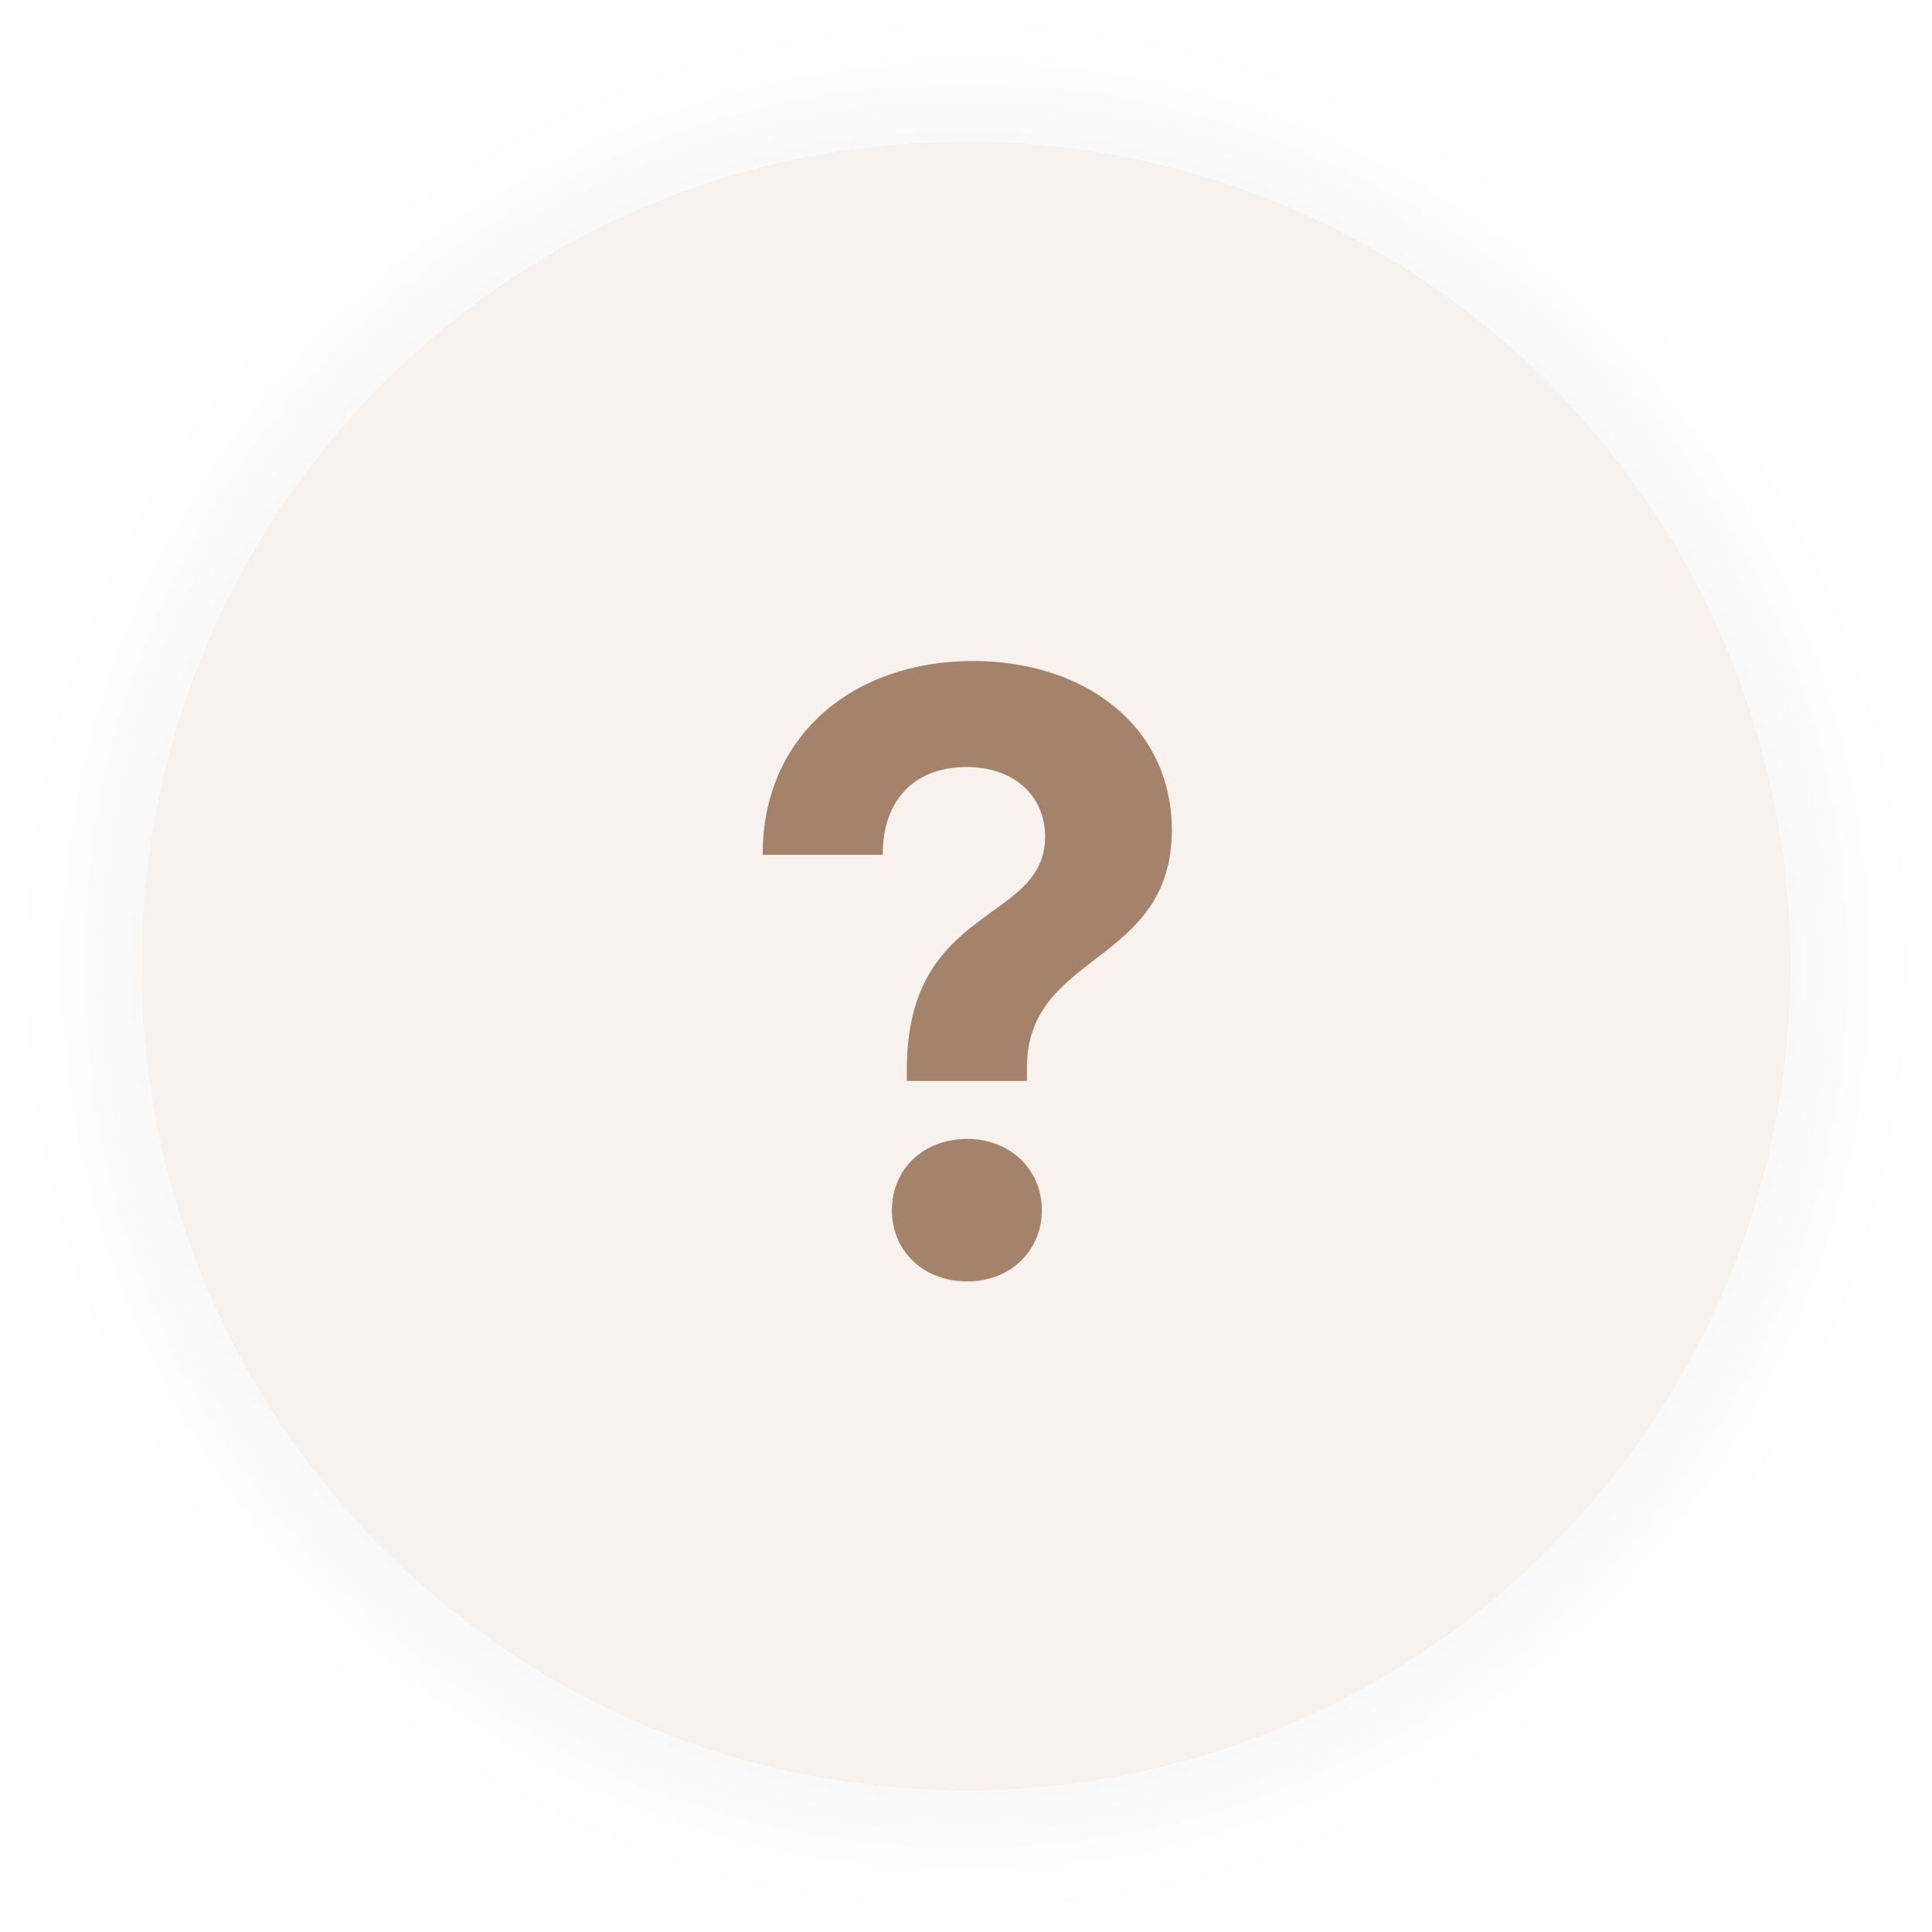
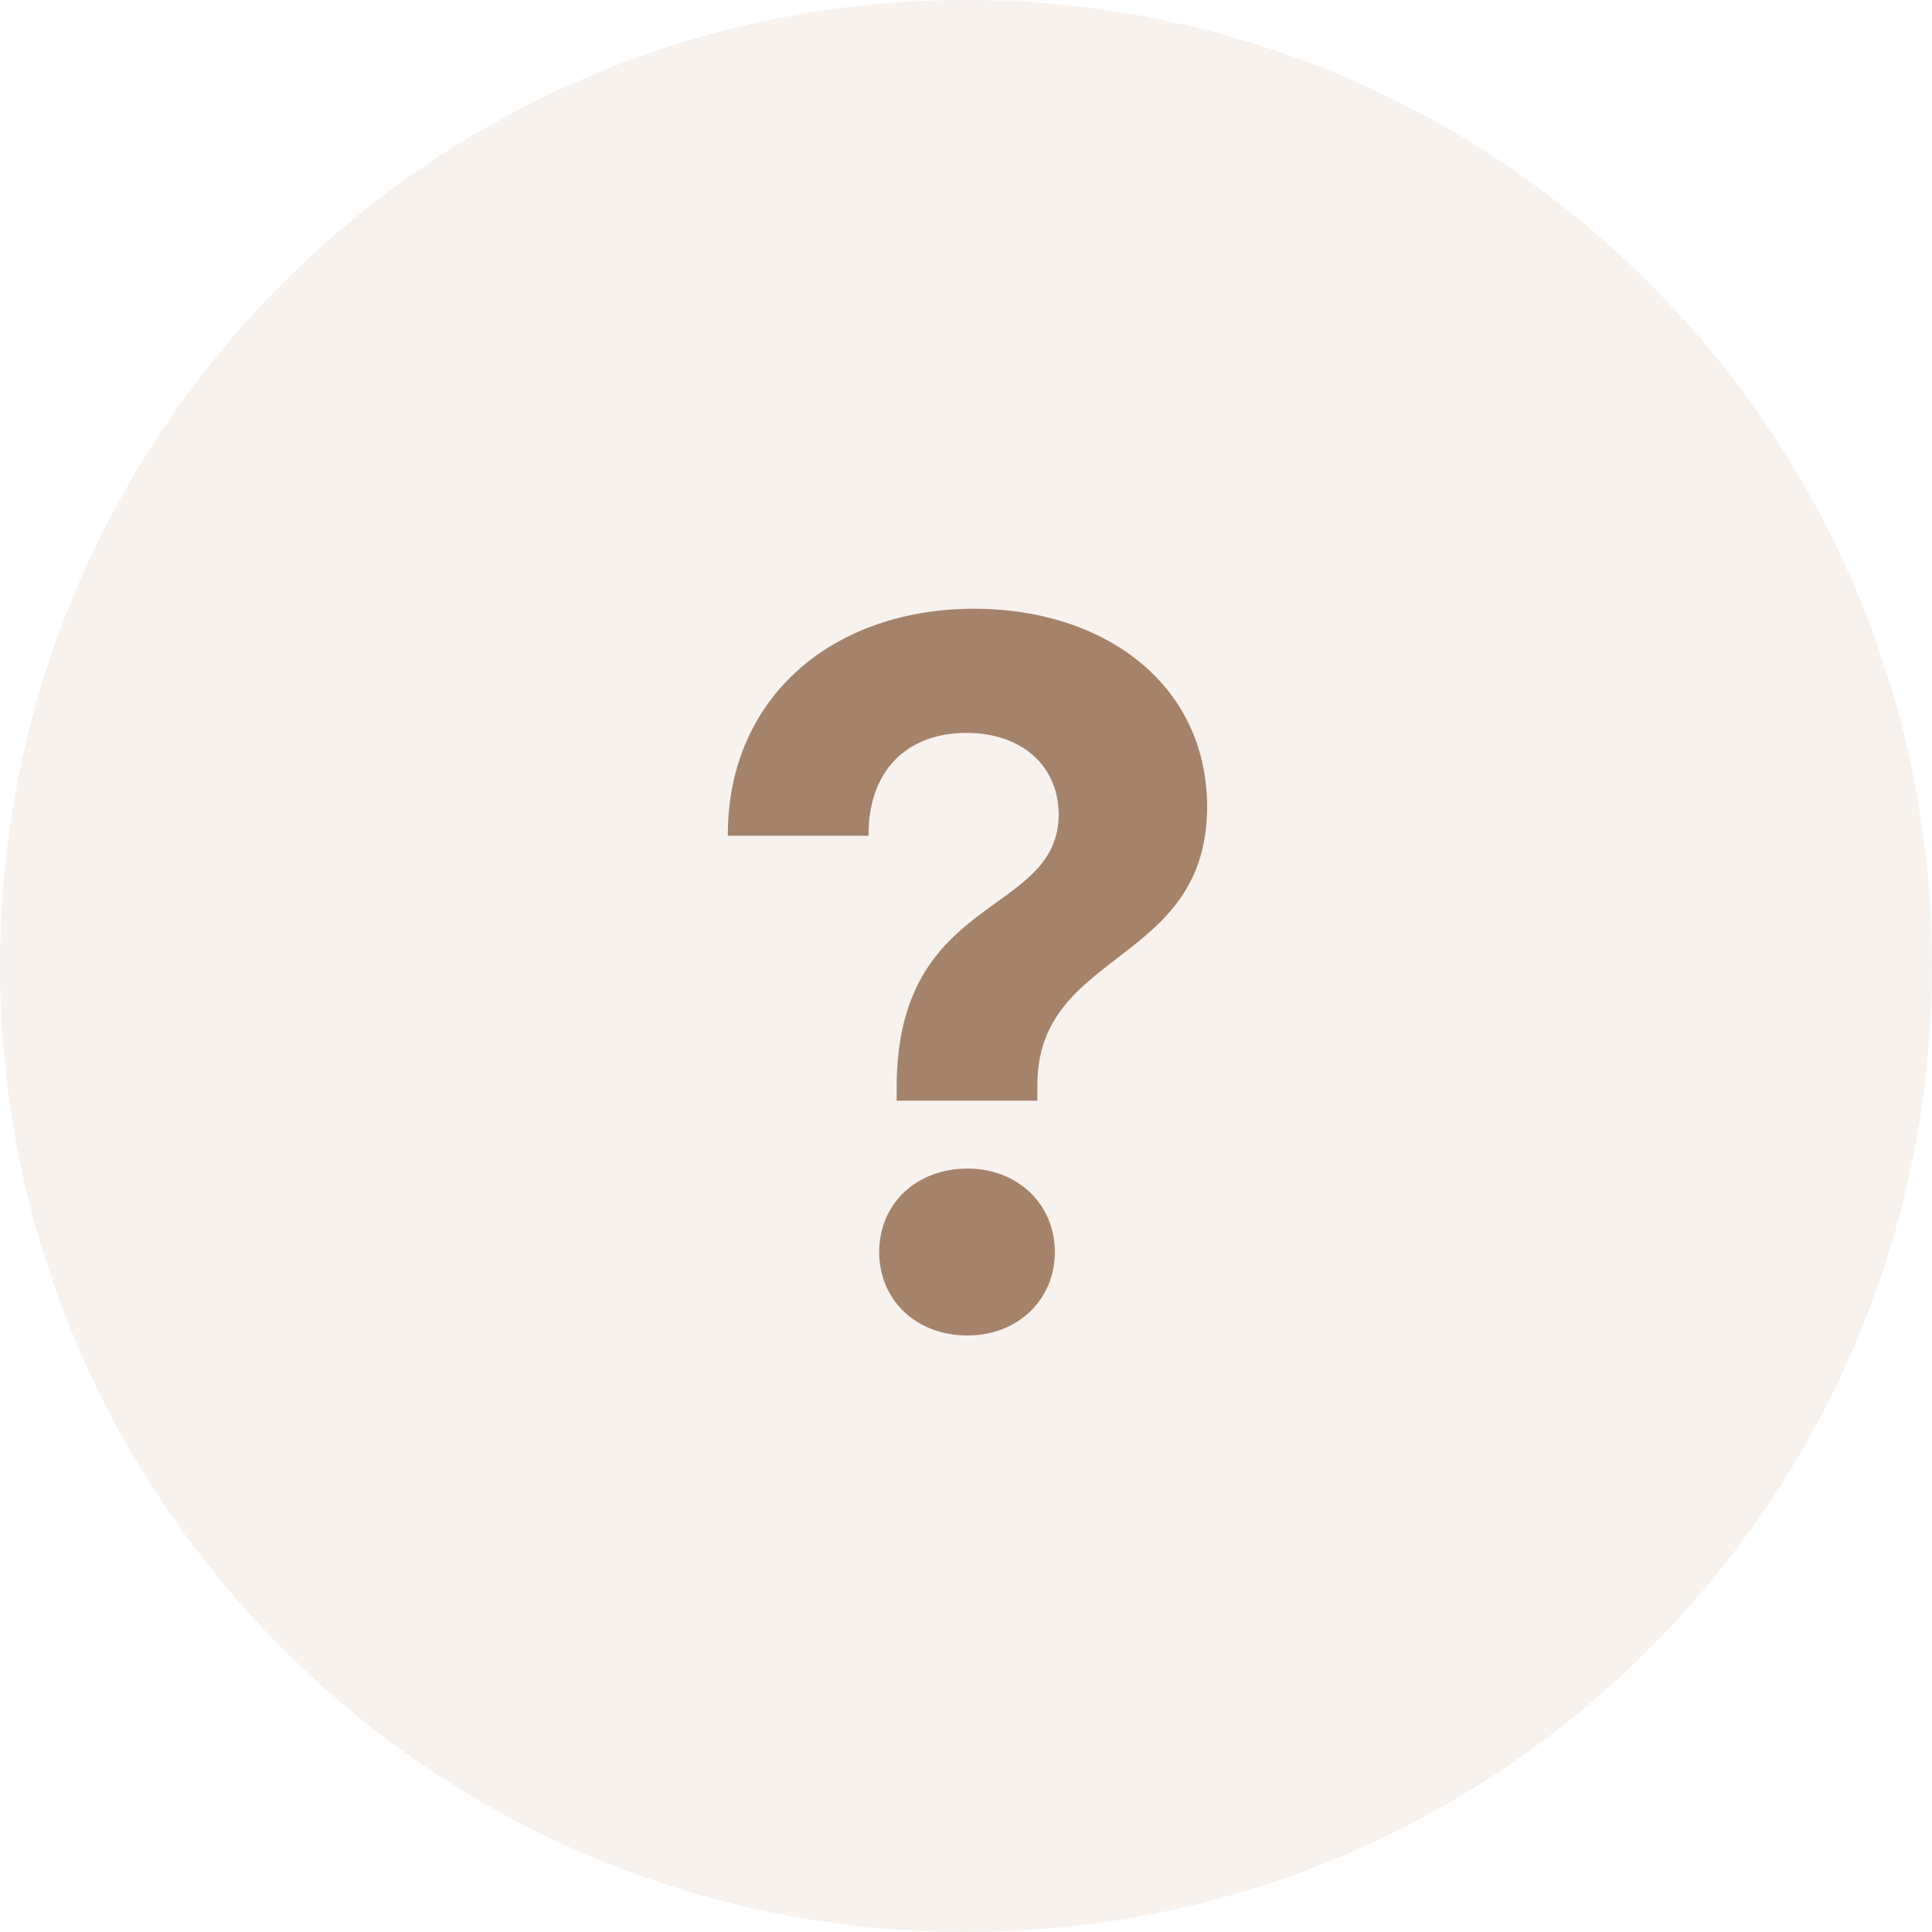
- <svg xmlns="http://www.w3.org/2000/svg" width="82" height="82" viewBox="0 0 82 82" fill="none">
-   <g filter="url(#filter0_d_1177_21561)">
-     <circle cx="41" cy="41" r="35" fill="#F7F2EE" />
-   </g>
-   <path d="M38.488 45.387C38.488 38.338 44.342 39.234 44.359 35.508C44.342 33.697 42.971 32.555 41.02 32.555C38.805 32.555 37.451 33.978 37.469 36.281H32.371C32.353 31.271 36.168 28.055 41.301 28.055C45.941 28.055 49.721 30.727 49.738 35.227C49.721 40.992 43.586 40.377 43.586 45.316V45.879H38.488V45.387ZM41.055 54.387C39.191 54.387 37.855 53.103 37.855 51.363C37.855 49.623 39.191 48.34 41.055 48.34C42.865 48.34 44.219 49.623 44.219 51.363C44.219 53.103 42.865 54.387 41.055 54.387Z" fill="#A5836A" />
-   <defs>
-     <filter id="filter0_d_1177_21561" x="0" y="0" width="82" height="82" filterUnits="userSpaceOnUse" color-interpolation-filters="sRGB">
-       <feFlood flood-opacity="0" result="BackgroundImageFix" />
-       <feColorMatrix in="SourceAlpha" type="matrix" values="0 0 0 0 0 0 0 0 0 0 0 0 0 0 0 0 0 0 127 0" result="hardAlpha" />
-       <feOffset />
-       <feGaussianBlur stdDeviation="3" />
-       <feComposite in2="hardAlpha" operator="out" />
-       <feColorMatrix type="matrix" values="0 0 0 0 0 0 0 0 0 0 0 0 0 0 0 0 0 0 0.05 0" />
-       <feBlend mode="normal" in2="BackgroundImageFix" result="effect1_dropShadow_1177_21561" />
-       <feBlend mode="normal" in="SourceGraphic" in2="effect1_dropShadow_1177_21561" result="shape" />
-     </filter>
-   </defs>
+ <svg xmlns="http://www.w3.org/2000/svg" width="70" height="70" viewBox="0 0 70 70" fill="none">
+   <circle cx="35" cy="35" r="35" fill="#F7F2EE" />
+   <path d="M32.488 39.387C32.488 32.338 38.342 33.234 38.359 29.508C38.342 27.697 36.971 26.555 35.02 26.555C32.805 26.555 31.451 27.979 31.469 30.281H26.371C26.354 25.271 30.168 22.055 35.301 22.055C39.941 22.055 43.721 24.727 43.738 29.227C43.721 34.992 37.586 34.377 37.586 39.316V39.879H32.488V39.387ZM35.055 48.387C33.191 48.387 31.855 47.103 31.855 45.363C31.855 43.623 33.191 42.34 35.055 42.34C36.865 42.34 38.219 43.623 38.219 45.363C38.219 47.103 36.865 48.387 35.055 48.387Z" fill="#A5836A" />
</svg>
